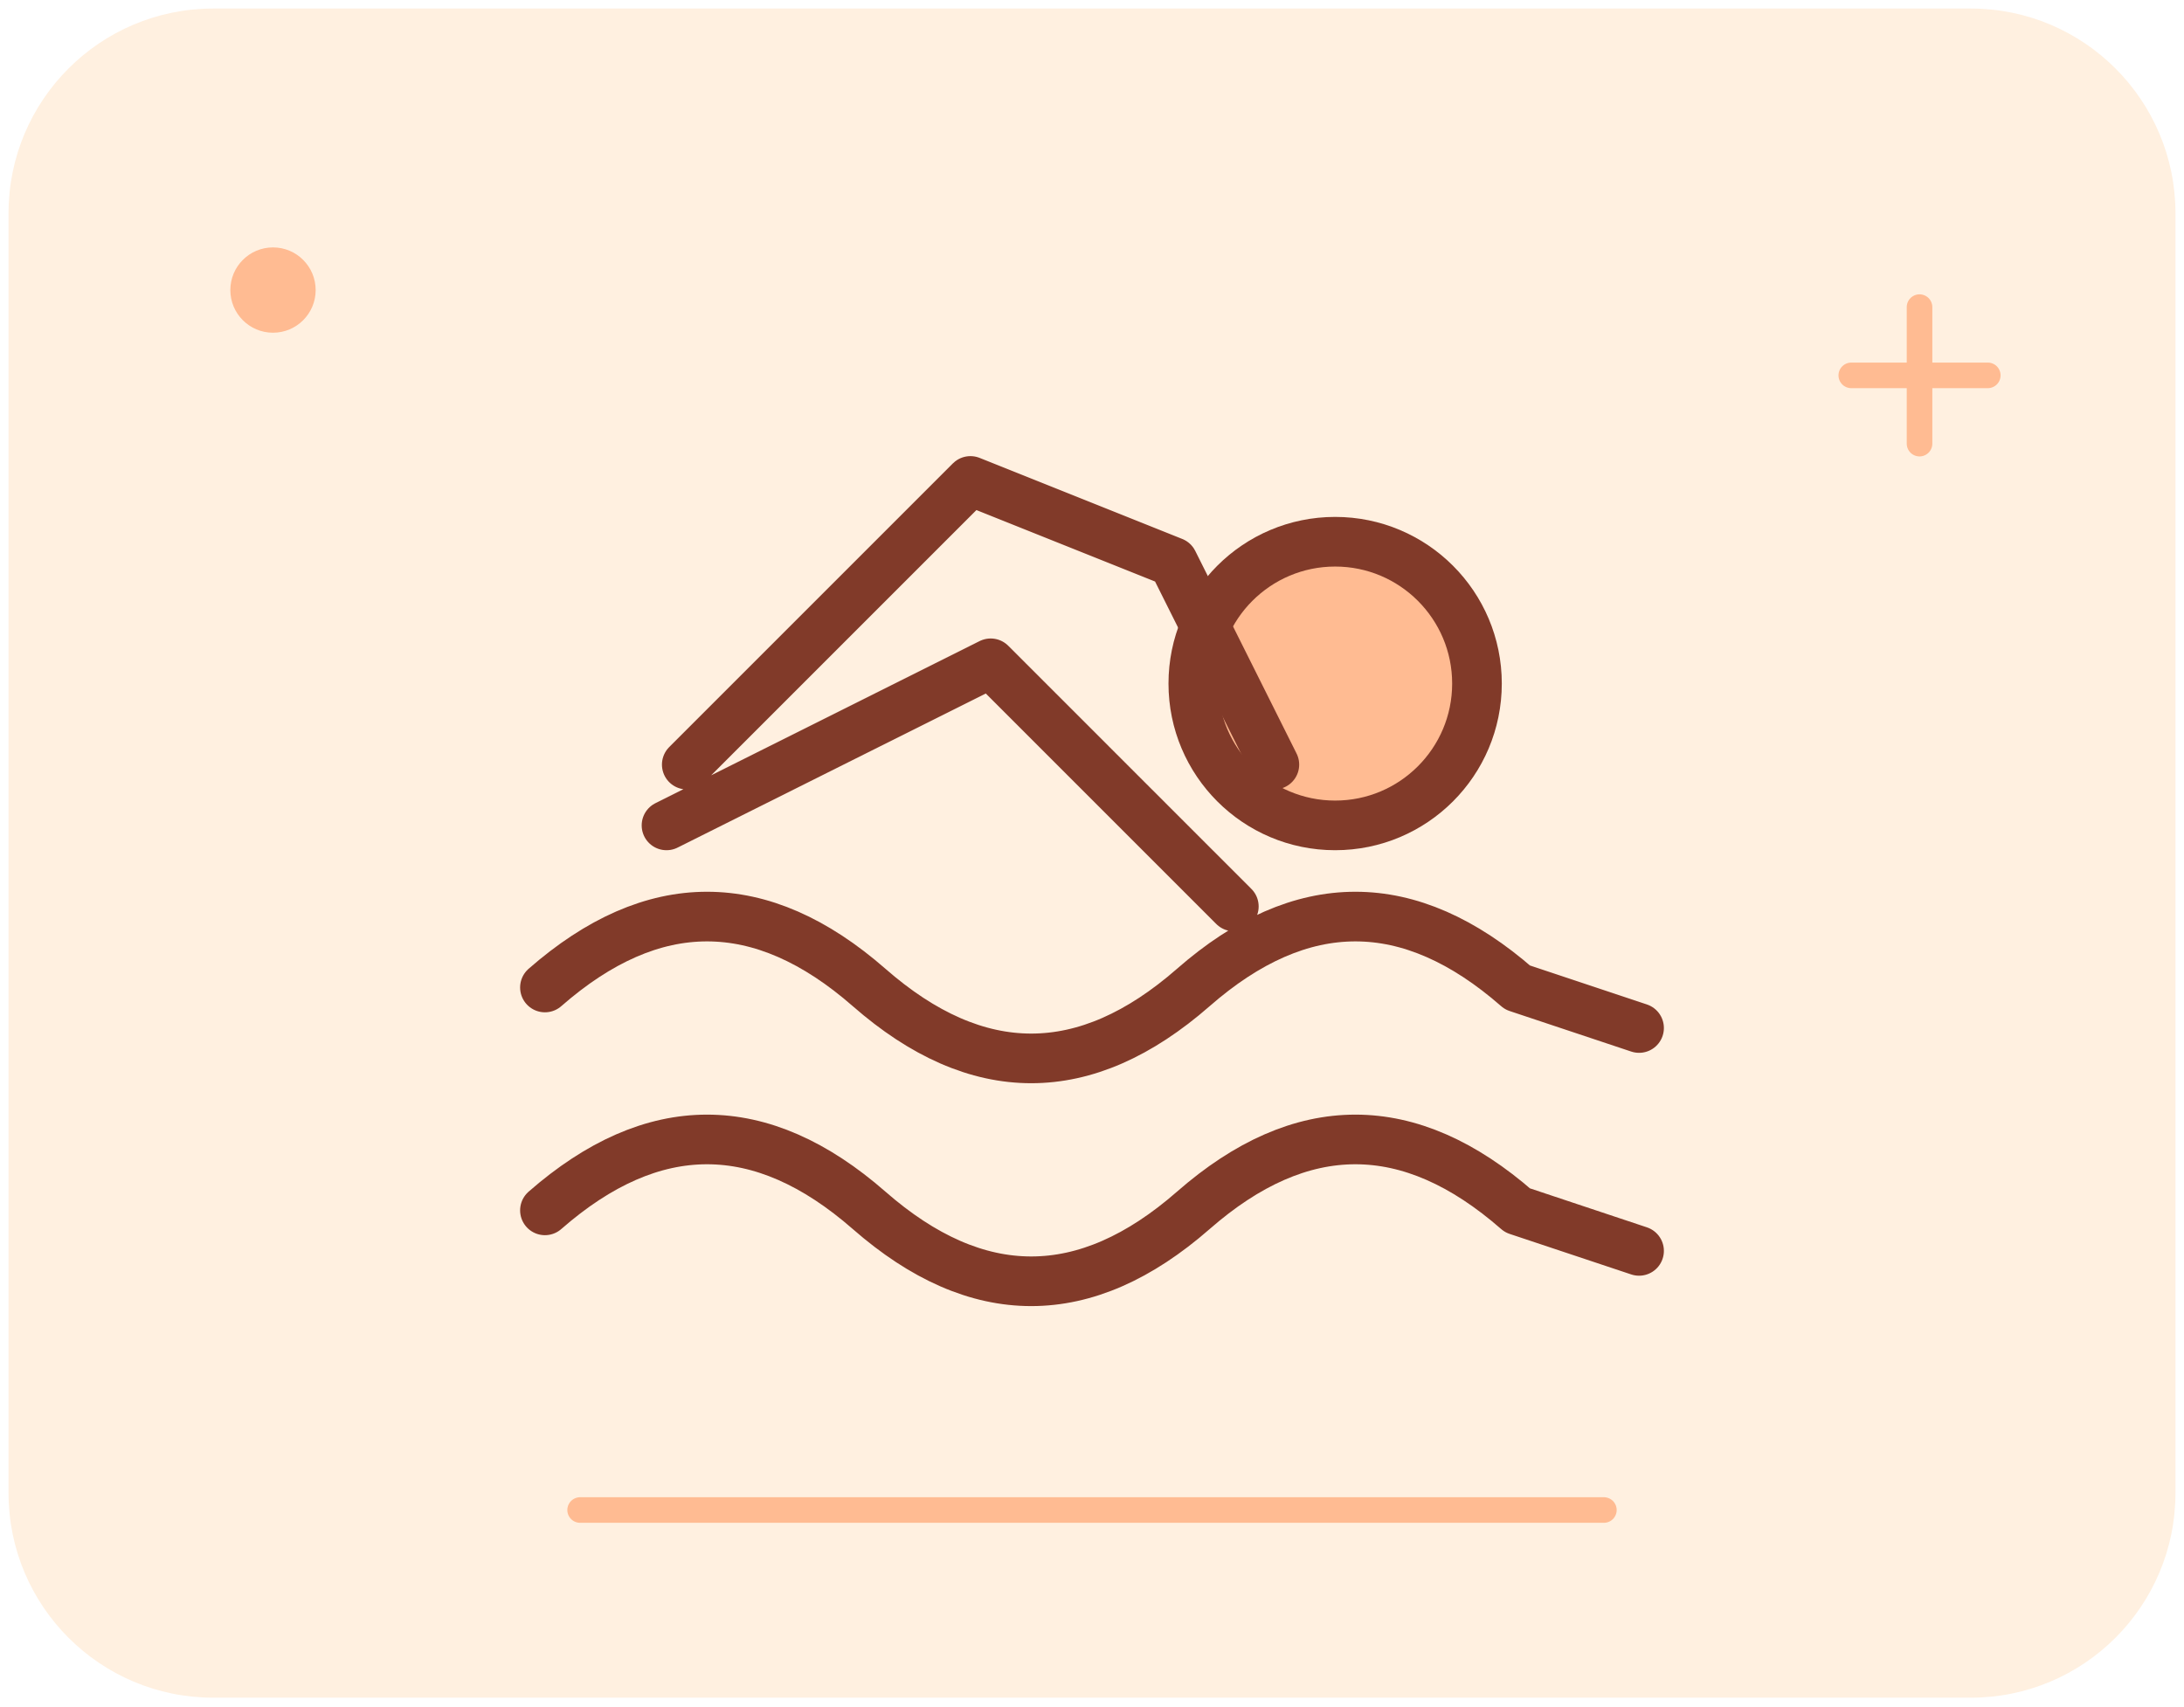
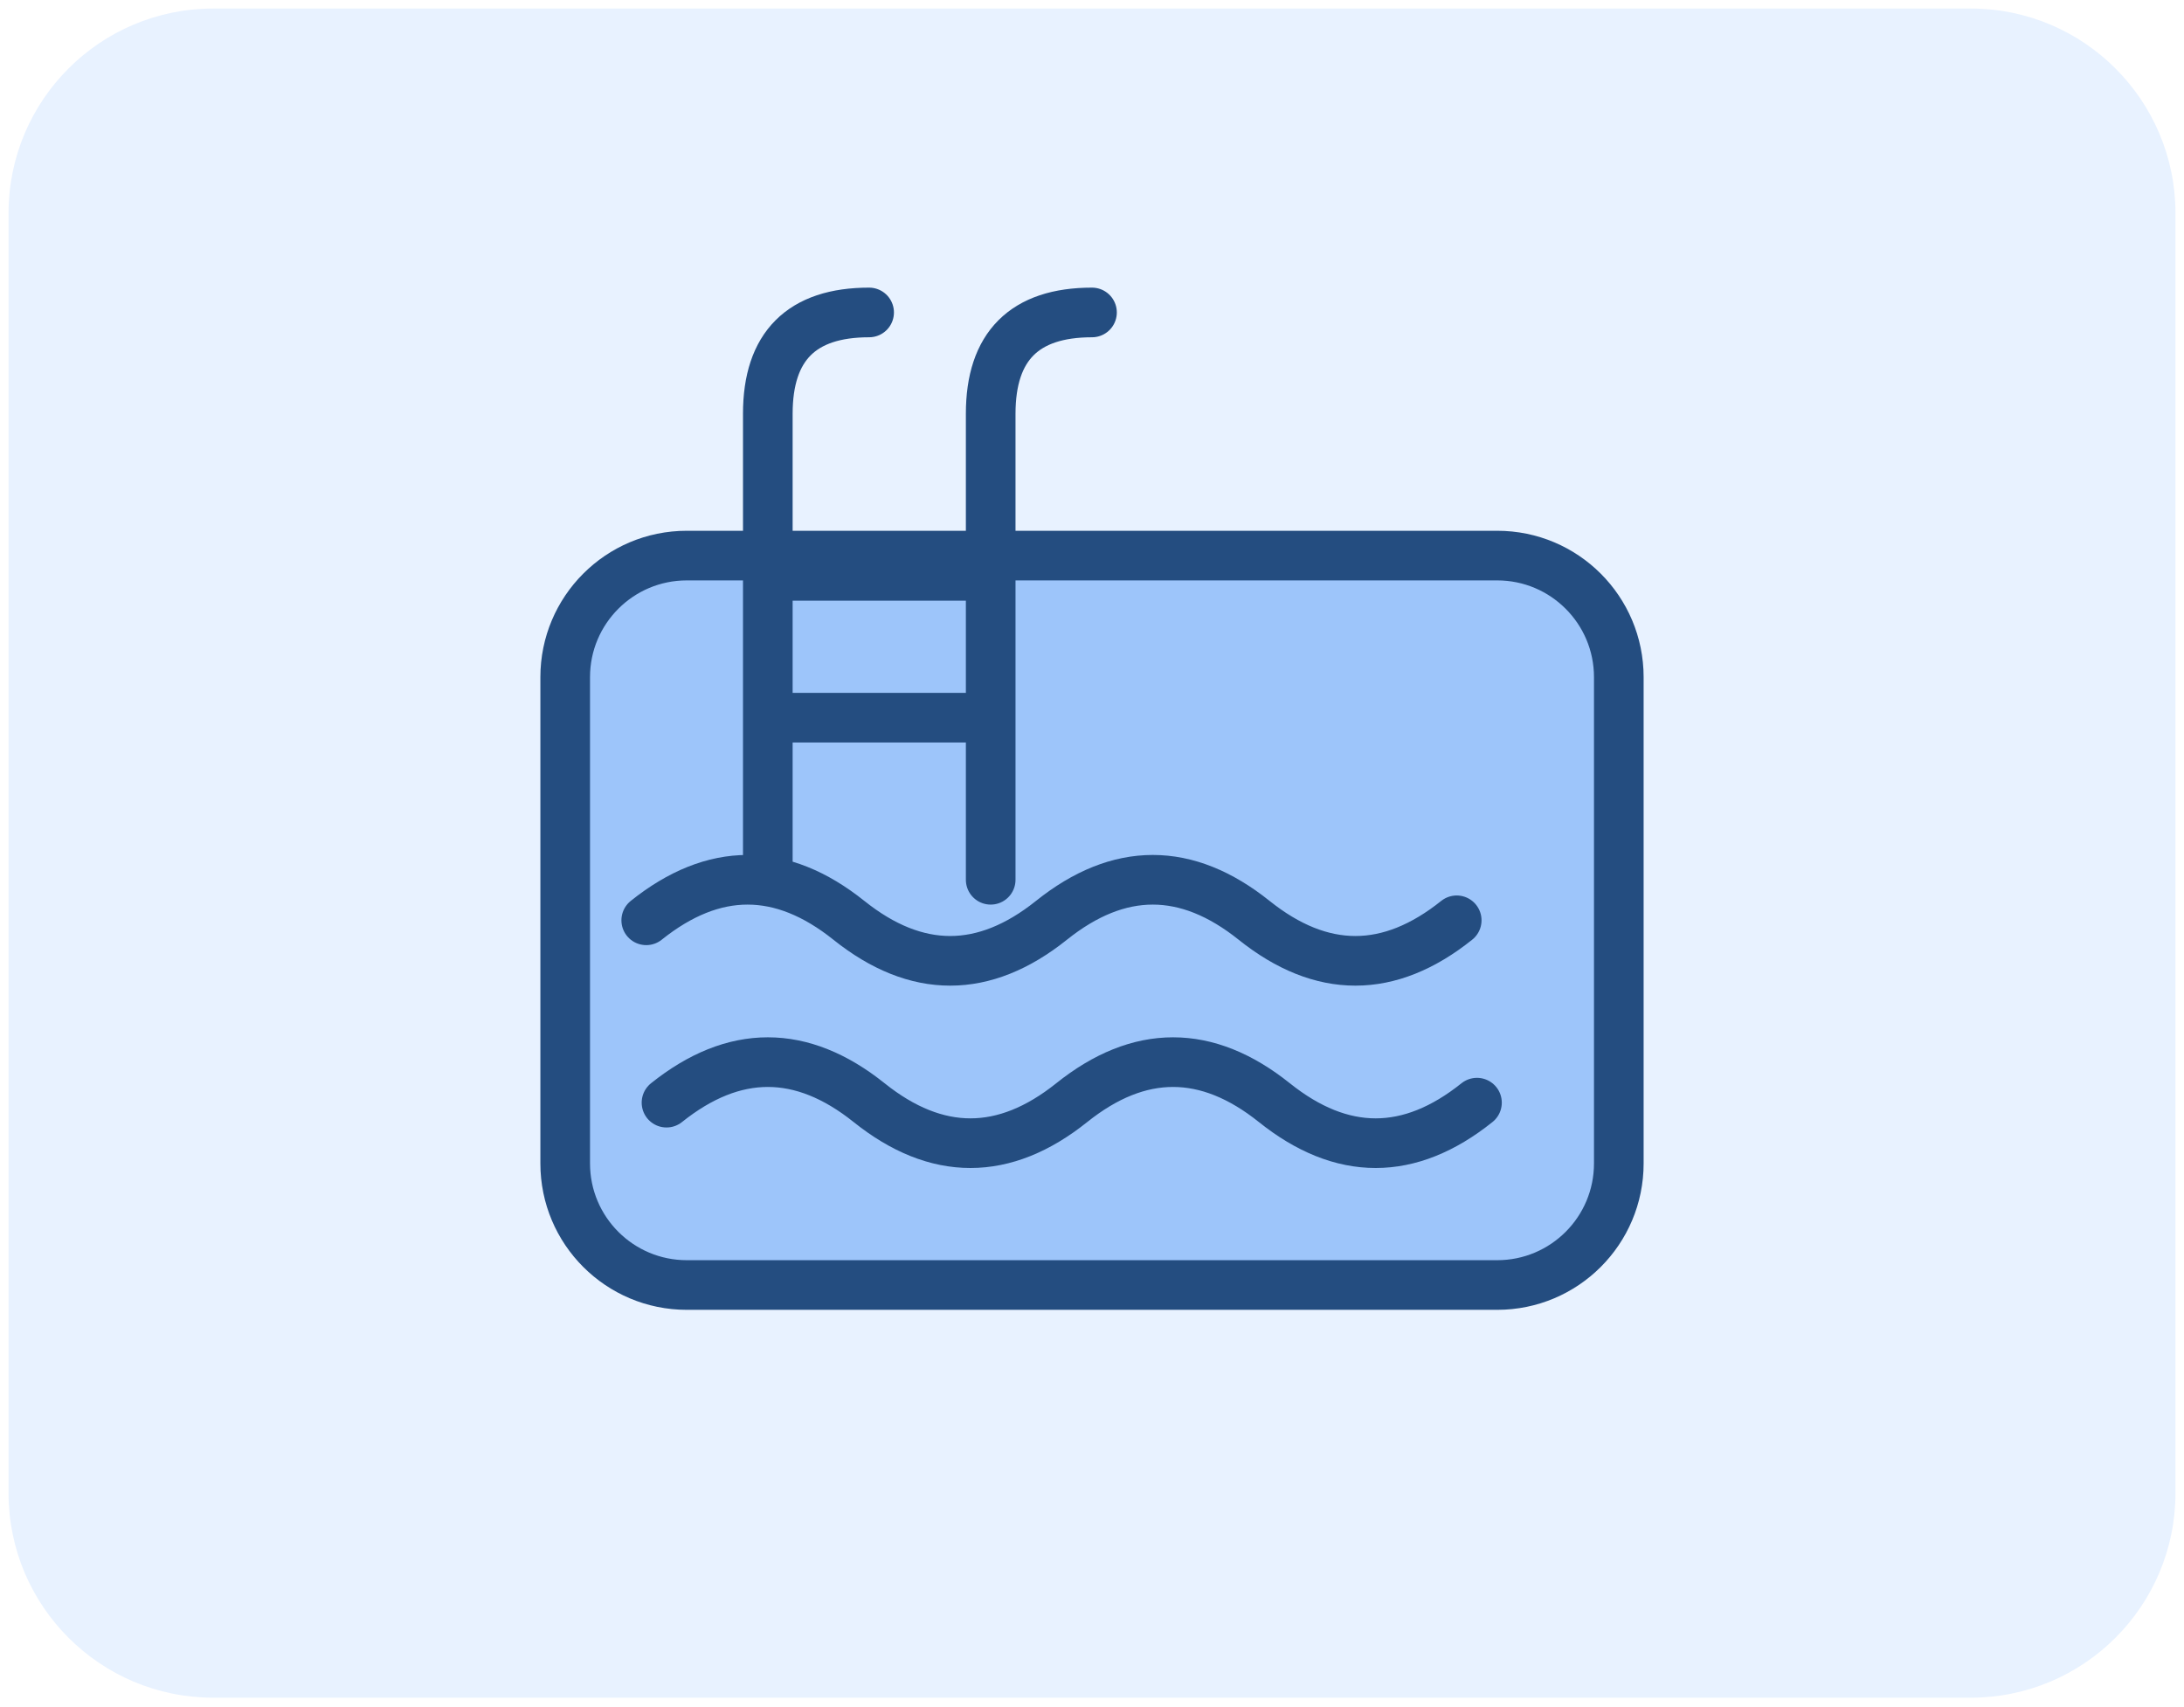
- <svg xmlns="http://www.w3.org/2000/svg" width="256" height="200" viewBox="0 0 256 200" font-family="system-ui,Noto Sans CJK SC,Microsoft YaHei,sans-serif" role="img">
-   <rect x="1" y="1" width="254" height="198" rx="24" fill="#fff0e0" />
-   <circle cx="32" cy="34" r="5" fill="#ffbb92" />
-   <path d="M225 36v16m-8-8h16" stroke="#ffbb92" stroke-width="3" stroke-linecap="round" />
-   <g transform="translate(52 16) scale(2.375)" stroke="#813a29" stroke-width="2.45" stroke-linecap="round" stroke-linejoin="round" fill="none">
-     <ellipse cx="44" cy="27" rx="7" ry="7" fill="#ffbb92" />
-     <path d="M12 31l14-14 10 4 5 10m-30 3 16-8 12 12M5 42q8-7 16 0t16 0 16 0l6 2M5 53q8-7 16 0t16 0 16 0l6 2" fill="none" />
+ <svg xmlns="http://www.w3.org/2000/svg" width="256" height="200" viewBox="0 0 256 200" font-family="system-ui,sans-serif" role="img">
+   <rect x="1" y="1" width="254" height="198" rx="24" fill="#e8f2ff" />
+   <g transform="translate(52 20) scale(2.375)" stroke="#244d80" stroke-width="2.45" stroke-linecap="round" stroke-linejoin="round" fill="none">
+     <rect x="6" y="19" width="52" height="36" rx="6" fill="#9dc5fa" />
+     <path d="M10 37q5-4 10 0t10 0 10 0 10 0m-39 9q5-4 10 0t10 0 10 0 10 0m-35-11V12q0-5 5-5m6 28V12q0-5 5-5m-16 13h11m-11 7h11" fill="none" />
  </g>
-   <path d="M68 177h120" stroke="#ffbb92" stroke-width="3" stroke-linecap="round" />
</svg>
